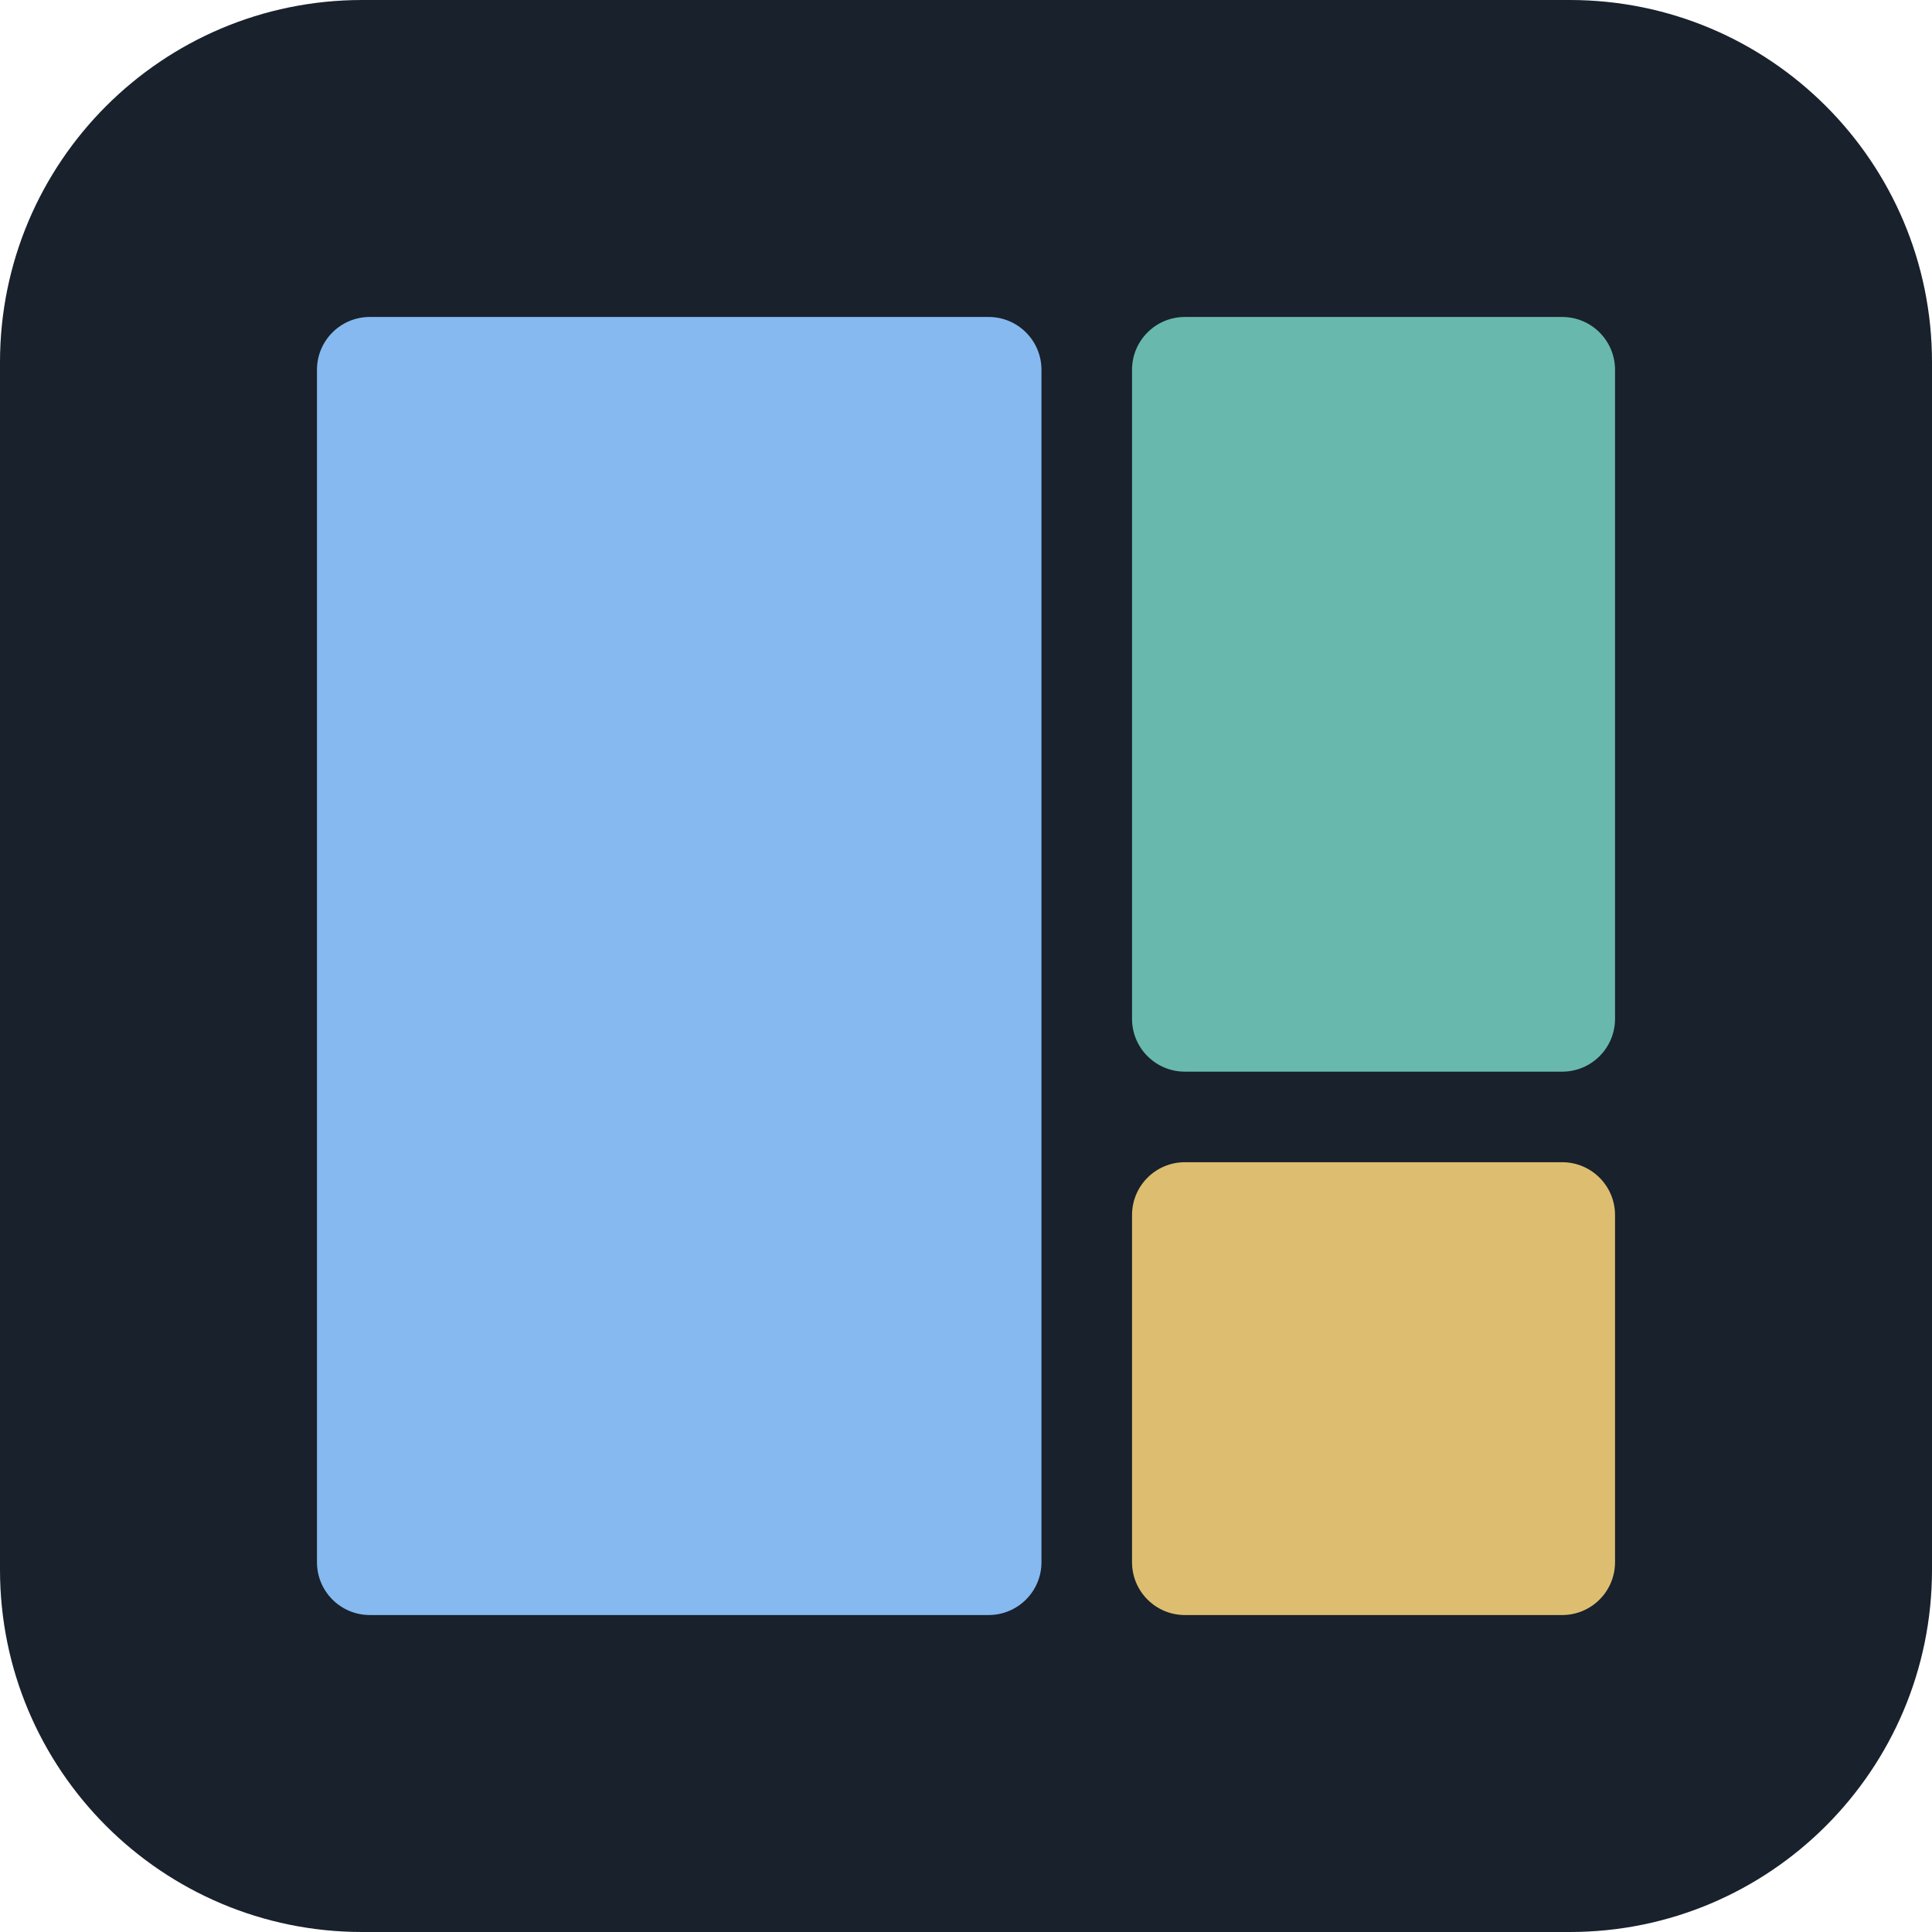
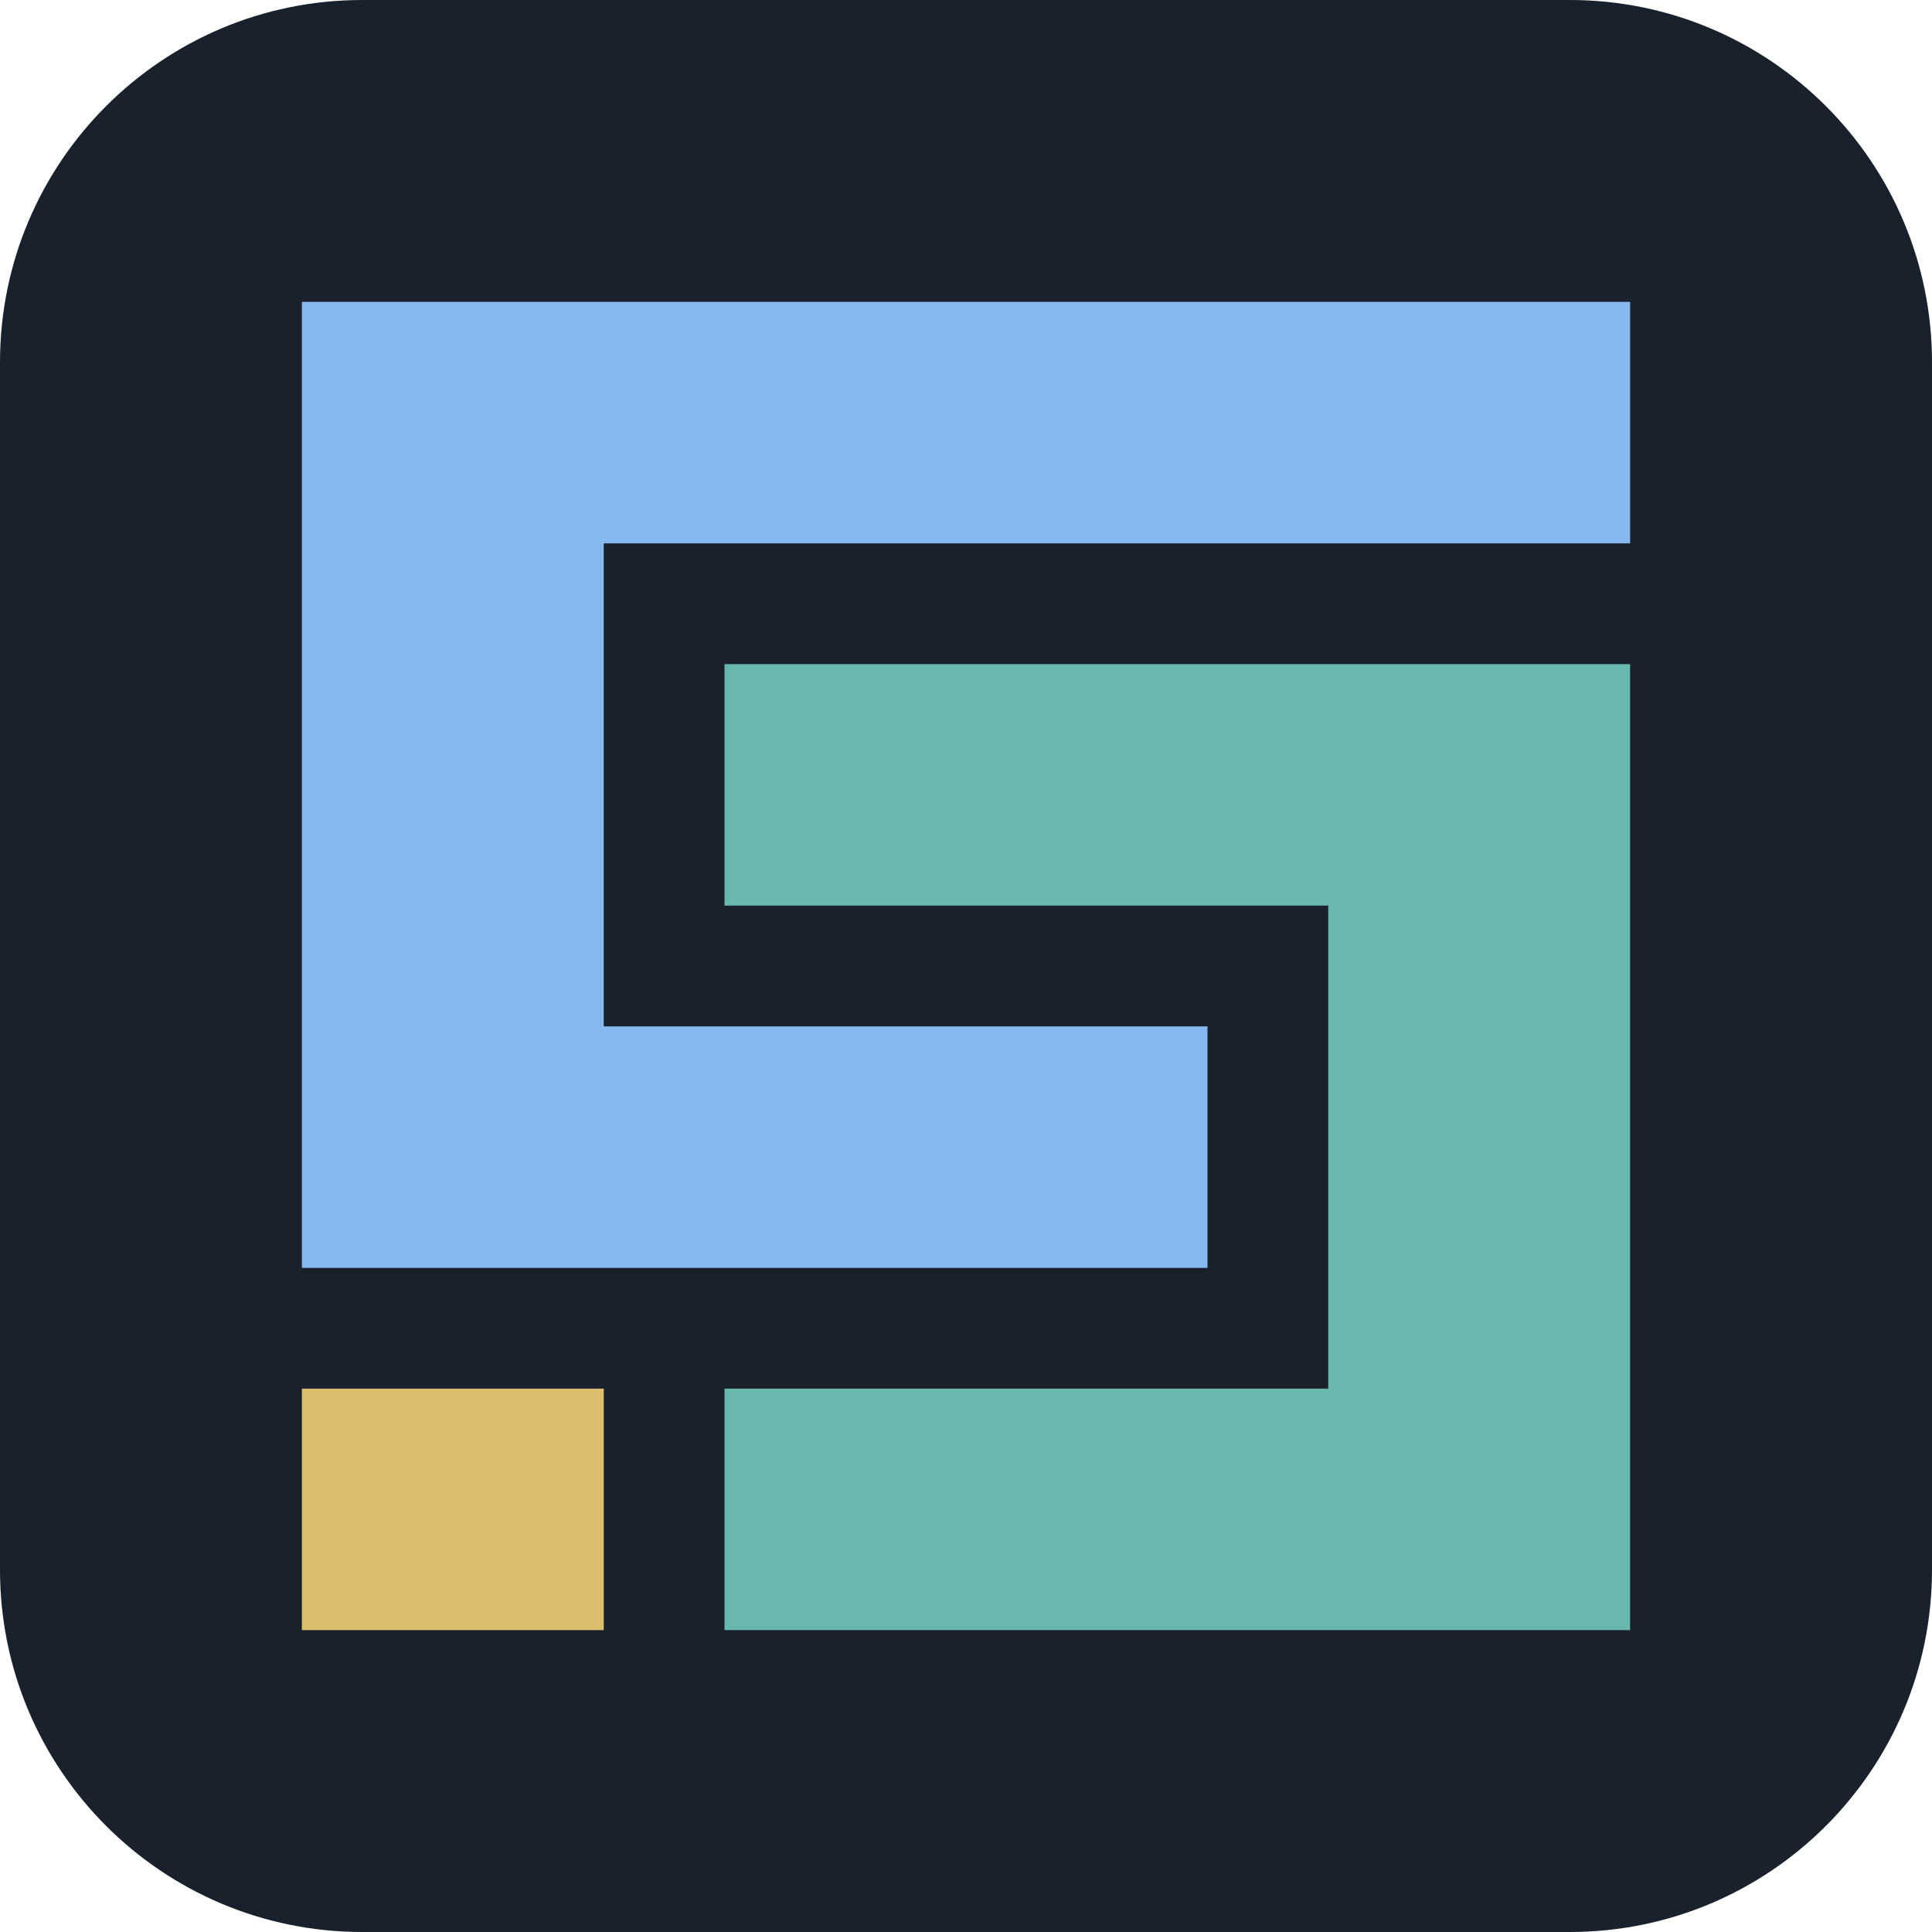
<svg xmlns="http://www.w3.org/2000/svg" viewBox="0 0 256 256">
  <rect width="256" height="256" rx="48" fill="#18212c" />
-   <rect x="42" y="42" width="96" height="172" rx="7" fill="#86b9ef" />
-   <rect x="150" y="42" width="64" height="100" rx="7" fill="#68b8ad" />
-   <rect x="150" y="154" width="64" height="60" rx="7" fill="#ddbe70" />
+   <path d="M40 40H216V72H80V136H160V168H40Z" fill="#86b9ef" />
+   <path d="M96 88H216V216H96V184H176V120H96Z" fill="#68b8ad" />
+   <path d="M40 184H80V216H40Z" fill="#ddbe70" />
</svg>
